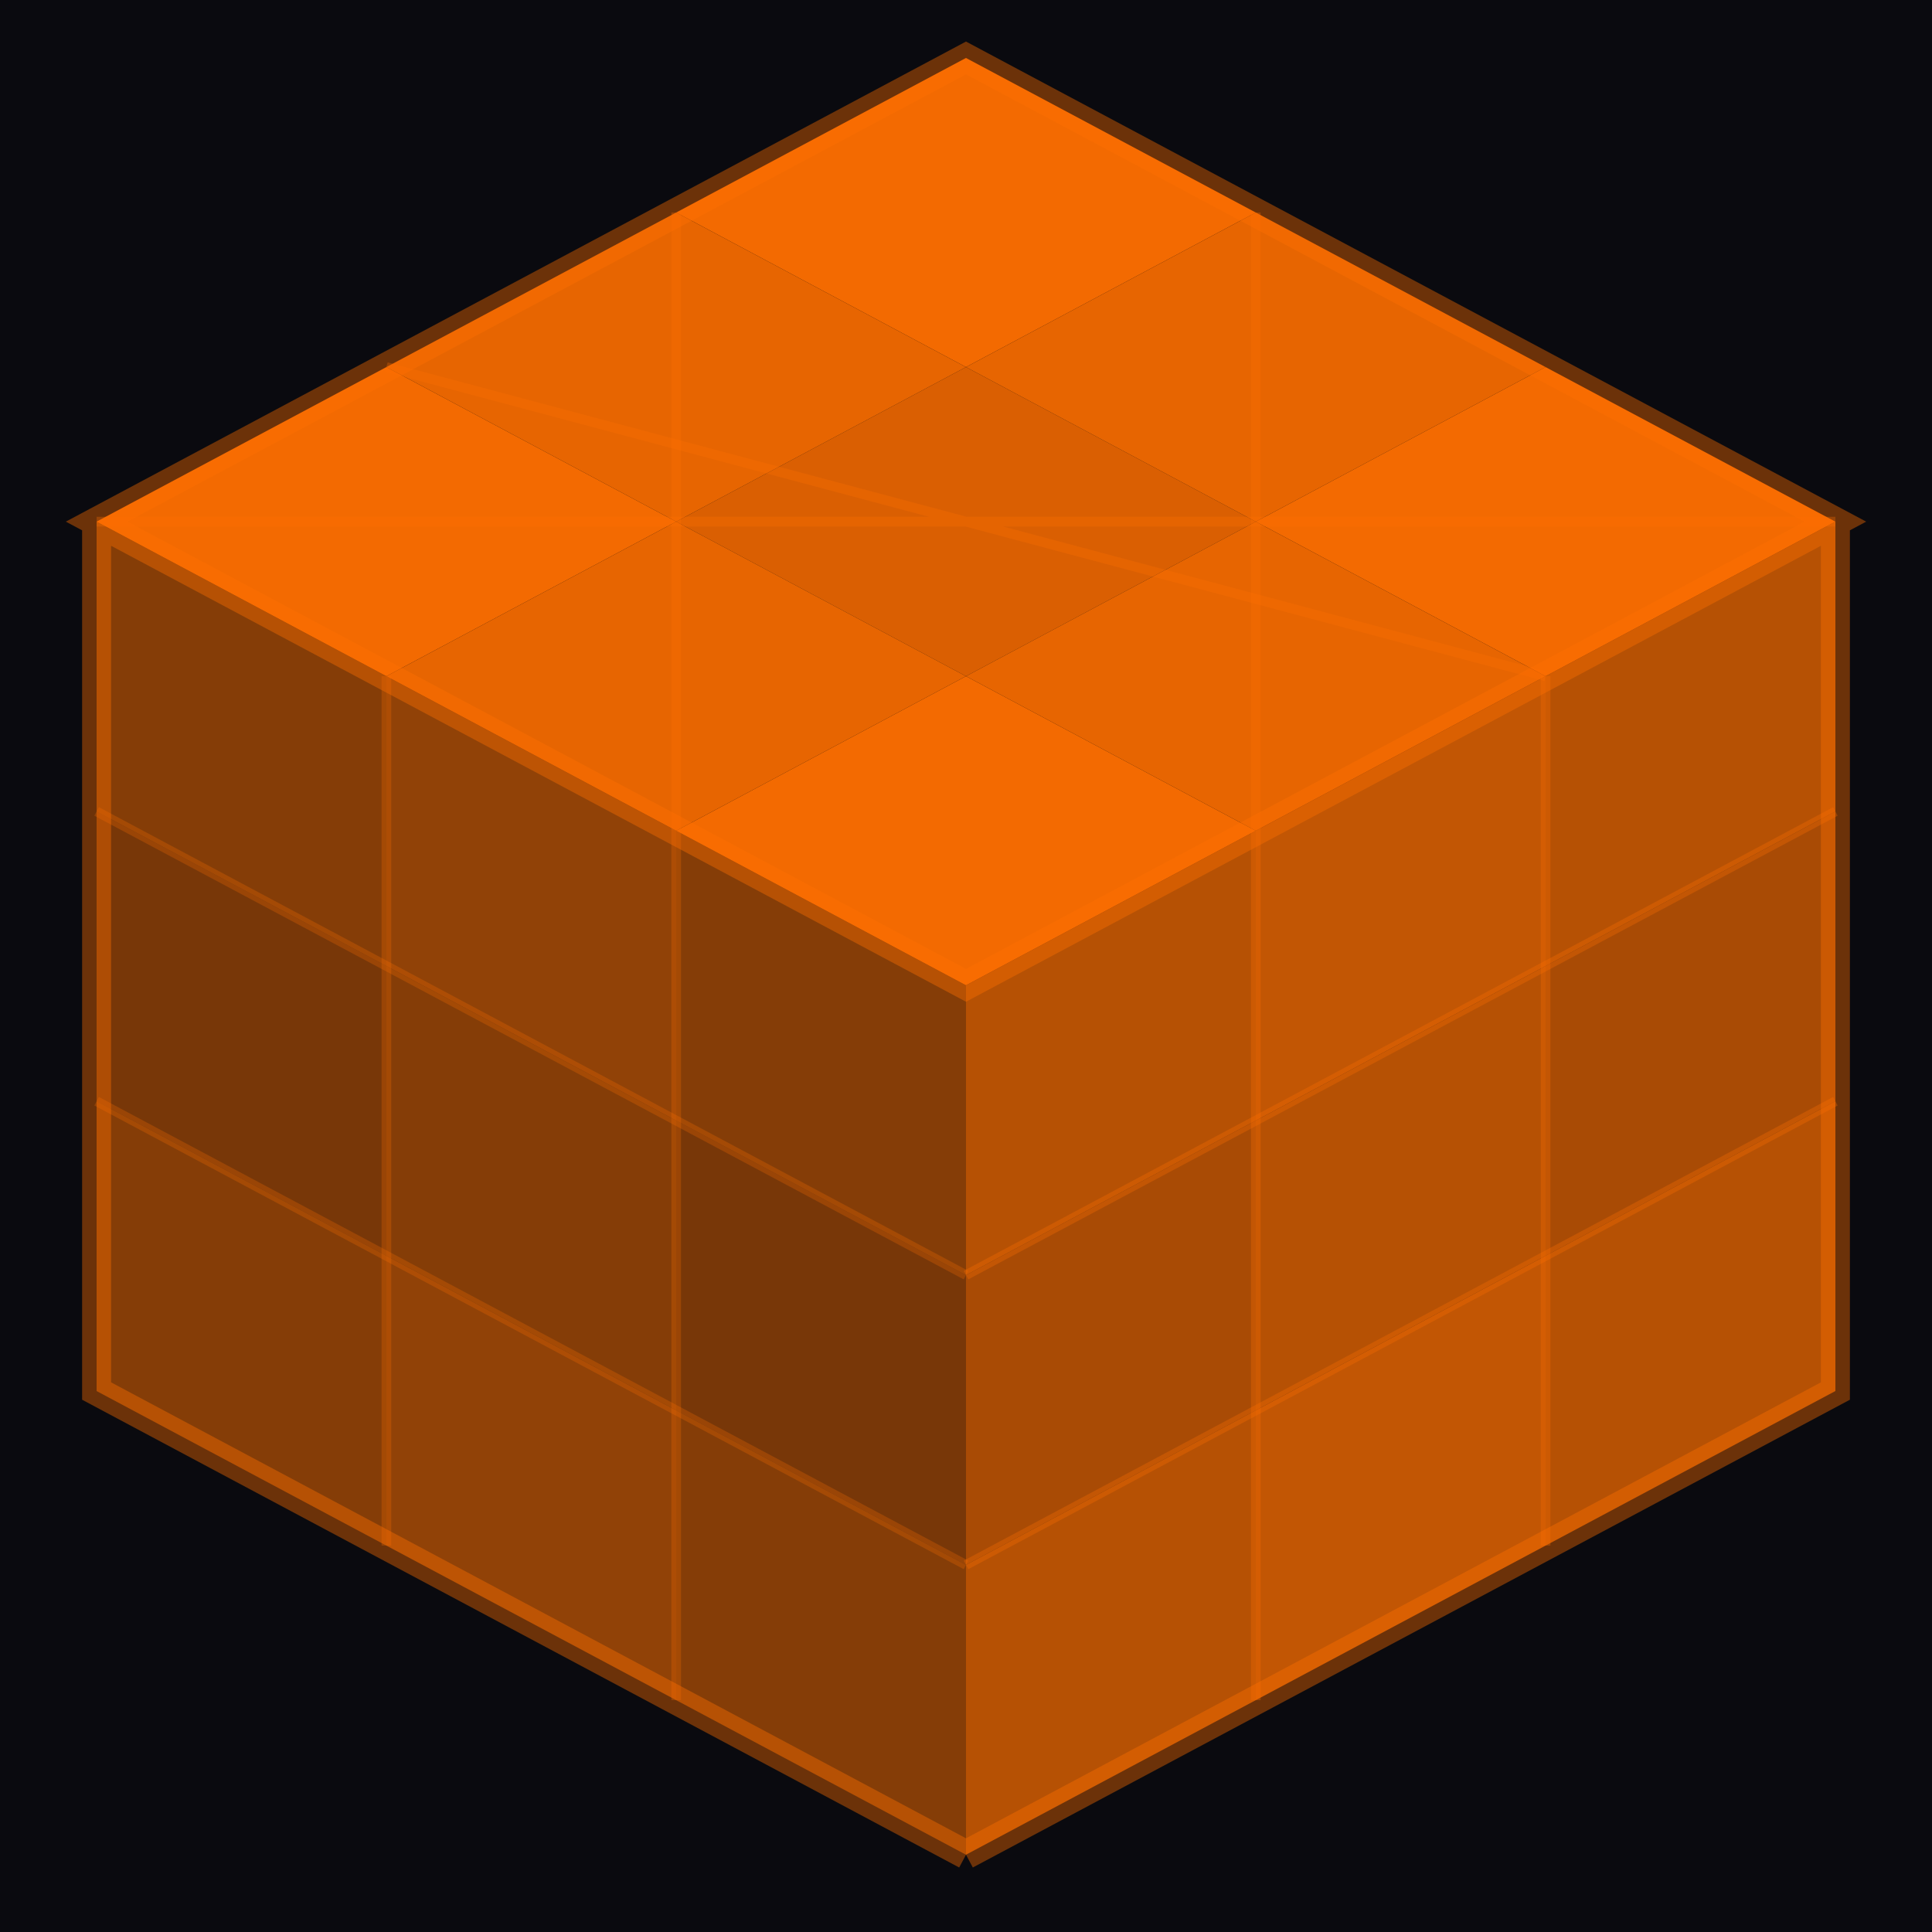
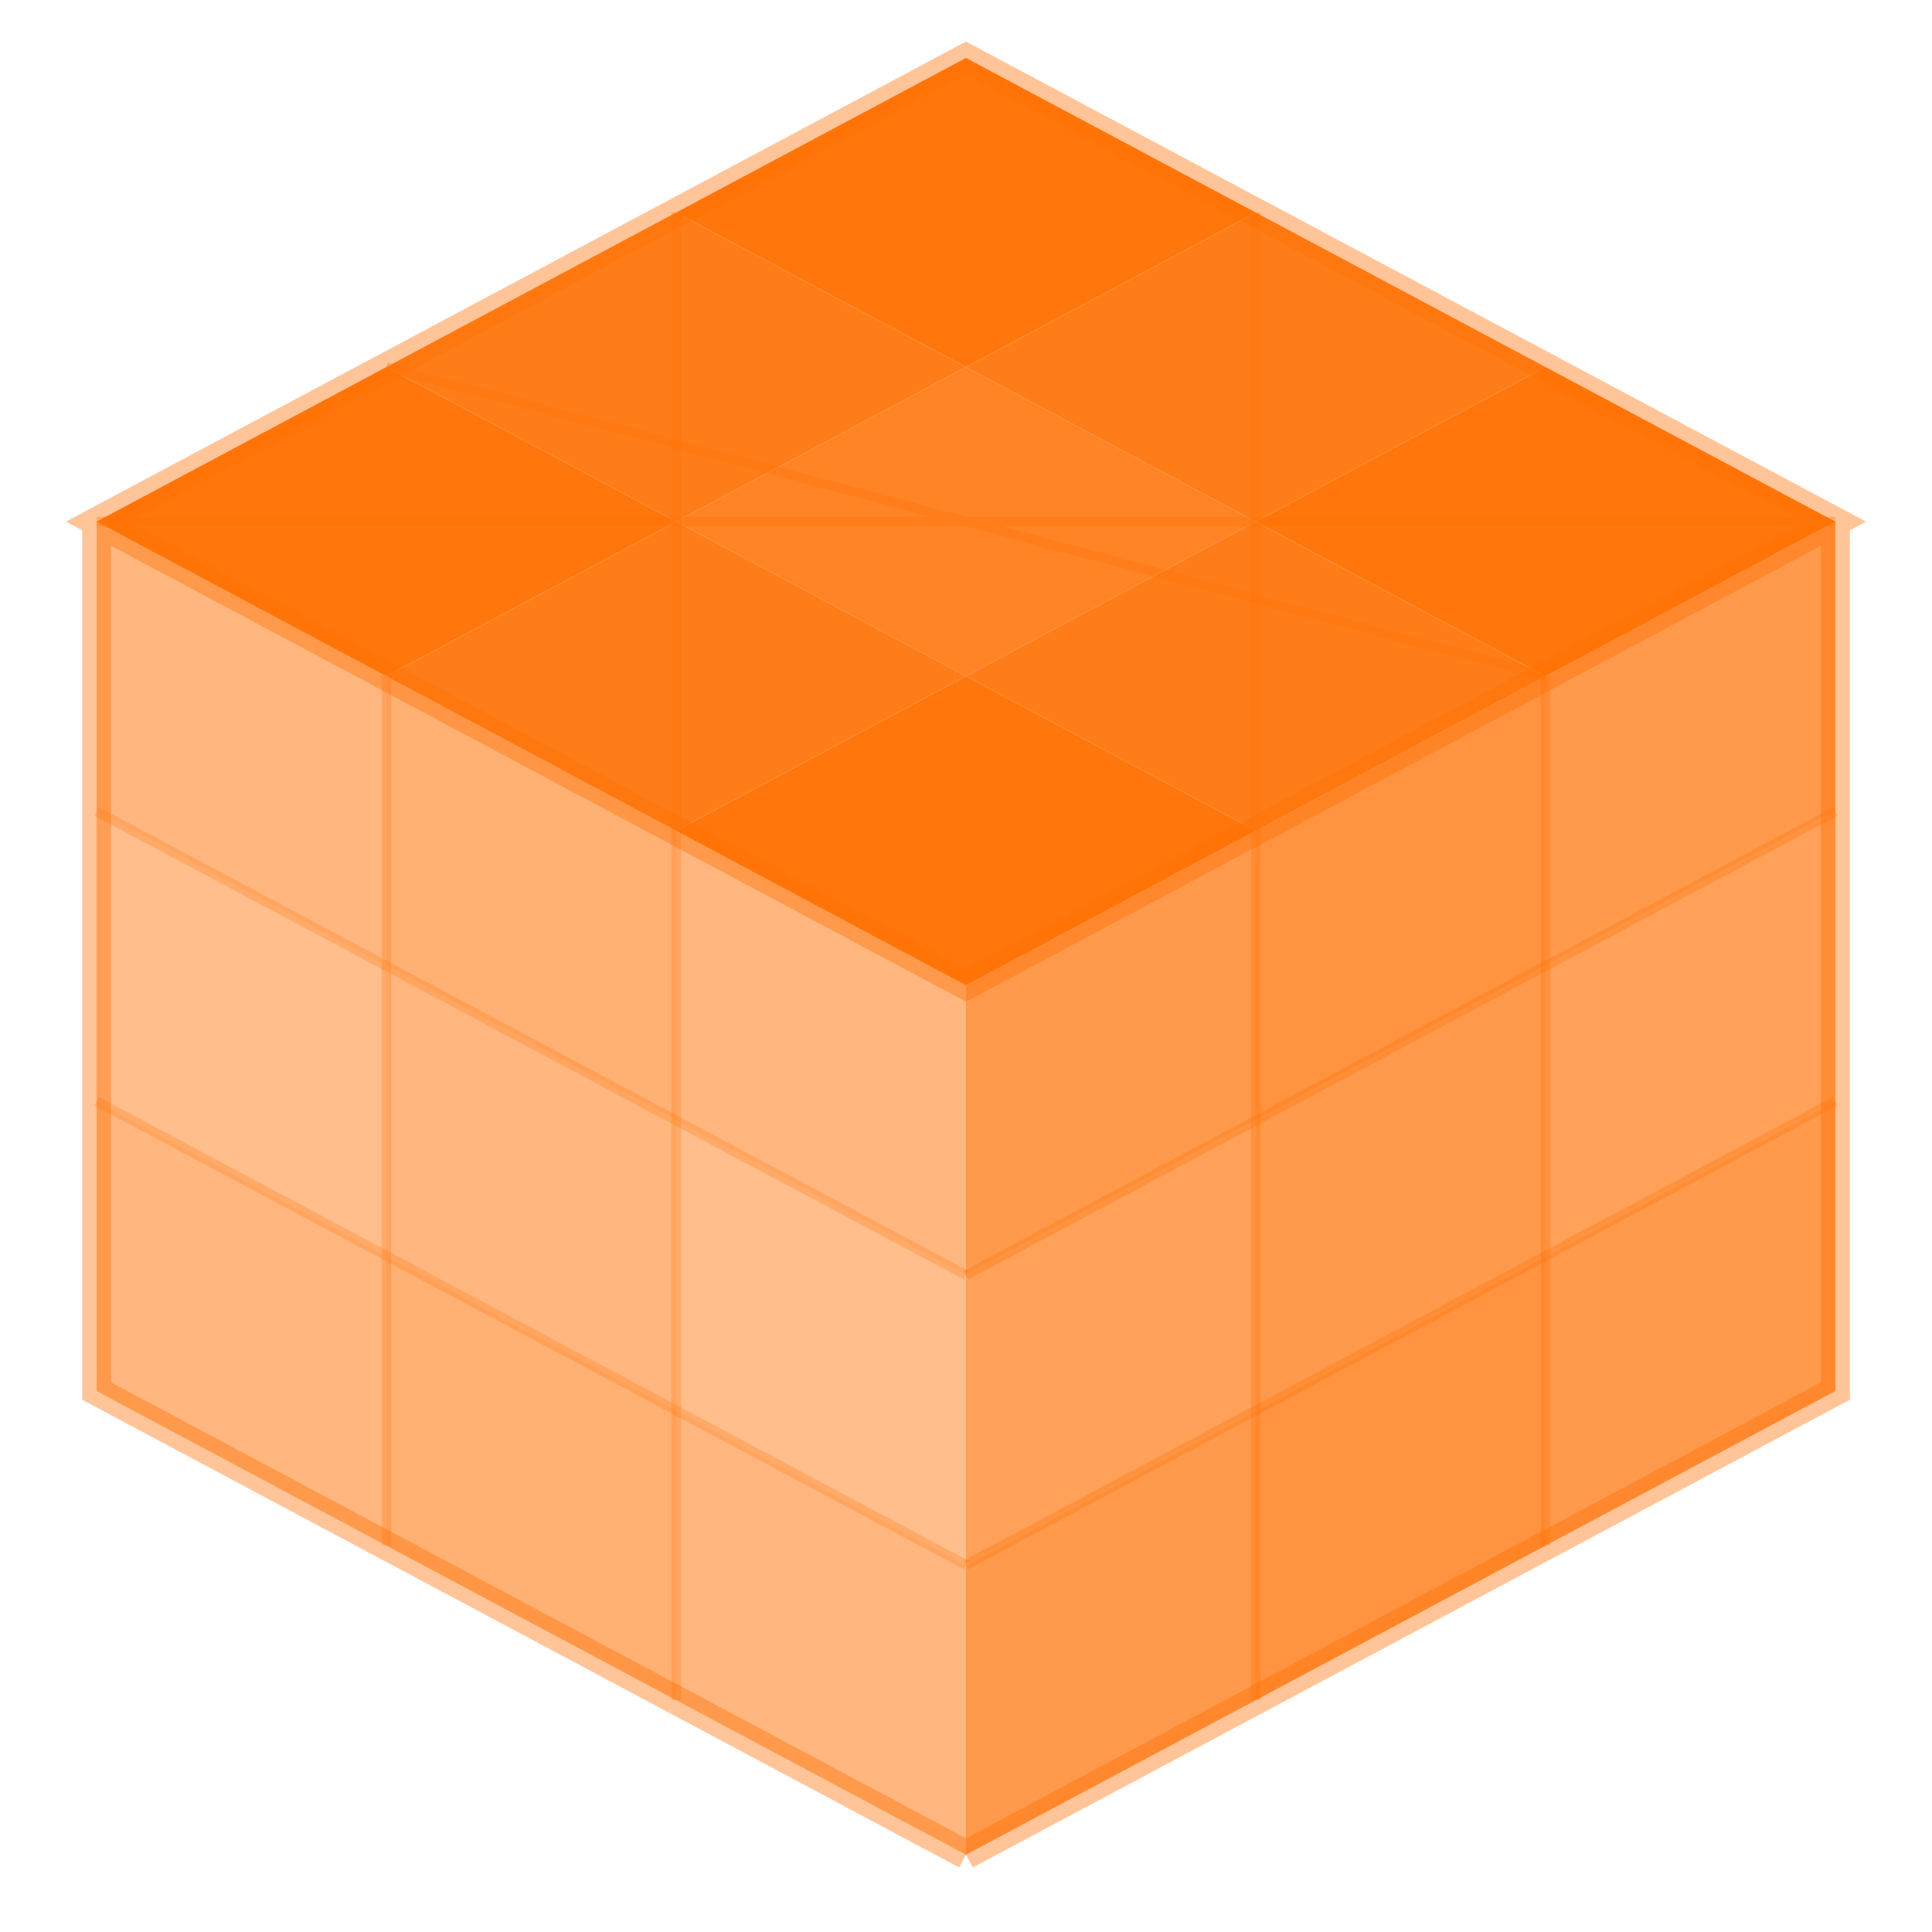
<svg xmlns="http://www.w3.org/2000/svg" viewBox="0 0 100 100">
-   <rect width="100" height="100" fill="#0a0a0f" />
  <path d="M50 3 L65 11 L50 19 L35 11 Z" fill="#ff6f00" opacity="0.95" />
  <path d="M65 11 L80 19 L65 27 L50 19 Z" fill="#ff6f00" opacity="0.9" />
  <path d="M80 19 L95 27 L80 35 L65 27 Z" fill="#ff6f00" opacity="0.95" />
  <path d="M35 11 L50 19 L35 27 L20 19 Z" fill="#ff6f00" opacity="0.9" />
  <path d="M50 19 L65 27 L50 35 L35 27 Z" fill="#ff6f00" opacity="0.85" />
  <path d="M65 27 L80 35 L65 43 L50 35 Z" fill="#ff6f00" opacity="0.9" />
  <path d="M20 19 L35 27 L20 35 L5 27 Z" fill="#ff6f00" opacity="0.95" />
  <path d="M35 27 L50 35 L35 43 L20 35 Z" fill="#ff6f00" opacity="0.9" />
  <path d="M50 35 L65 43 L50 51 L35 43 Z" fill="#ff6f00" opacity="0.95" />
  <path d="M5 27 L20 35 L20 50 L5 42 Z" fill="#ff6f00" opacity="0.5" />
  <path d="M20 35 L35 43 L35 58 L20 50 Z" fill="#ff6f00" opacity="0.55" />
  <path d="M35 43 L50 51 L50 66 L35 58 Z" fill="#ff6f00" opacity="0.5" />
  <path d="M5 42 L20 50 L20 65 L5 57 Z" fill="#ff6f00" opacity="0.45" />
  <path d="M20 50 L35 58 L35 73 L20 65 Z" fill="#ff6f00" opacity="0.5" />
  <path d="M35 58 L50 66 L50 81 L35 73 Z" fill="#ff6f00" opacity="0.45" />
  <path d="M5 57 L20 65 L20 80 L5 72 Z" fill="#ff6f00" opacity="0.5" />
  <path d="M20 65 L35 73 L35 88 L20 80 Z" fill="#ff6f00" opacity="0.55" />
  <path d="M35 73 L50 81 L50 96 L35 88 Z" fill="#ff6f00" opacity="0.5" />
  <path d="M50 51 L65 43 L65 58 L50 66 Z" fill="#ff6f00" opacity="0.7" />
  <path d="M65 43 L80 35 L80 50 L65 58 Z" fill="#ff6f00" opacity="0.75" />
  <path d="M80 35 L95 27 L95 42 L80 50 Z" fill="#ff6f00" opacity="0.7" />
  <path d="M50 66 L65 58 L65 73 L50 81 Z" fill="#ff6f00" opacity="0.65" />
  <path d="M65 58 L80 50 L80 65 L65 73 Z" fill="#ff6f00" opacity="0.7" />
  <path d="M80 50 L95 42 L95 57 L80 65 Z" fill="#ff6f00" opacity="0.65" />
  <path d="M50 81 L65 73 L65 88 L50 96 Z" fill="#ff6f00" opacity="0.7" />
  <path d="M65 73 L80 65 L80 80 L65 88 Z" fill="#ff6f00" opacity="0.75" />
  <path d="M80 65 L95 57 L95 72 L80 80 Z" fill="#ff6f00" opacity="0.7" />
  <path d="M35 11 L35 43 M65 11 L65 43" stroke="#ff6f00" stroke-width="0.5" opacity="0.3" fill="none" />
  <path d="M20 19 L80 35 M5 27 L95 27" stroke="#ff6f00" stroke-width="0.5" opacity="0.3" fill="none" />
  <path d="M20 35 L20 80 M35 43 L35 88" stroke="#ff6f00" stroke-width="0.5" opacity="0.25" fill="none" />
  <path d="M5 42 L50 66 M5 57 L50 81" stroke="#ff6f00" stroke-width="0.5" opacity="0.25" fill="none" />
  <path d="M65 43 L65 88 M80 35 L80 80" stroke="#ff6f00" stroke-width="0.5" opacity="0.3" fill="none" />
  <path d="M95 42 L50 66 M95 57 L50 81" stroke="#ff6f00" stroke-width="0.5" opacity="0.3" fill="none" />
  <path d="M50 3 L95 27 L50 51 L5 27 Z M5 27 L5 72 L50 96 M50 96 L95 72 L95 27" fill="none" stroke="#ff6f00" stroke-width="1.5" opacity="0.4" />
</svg>
